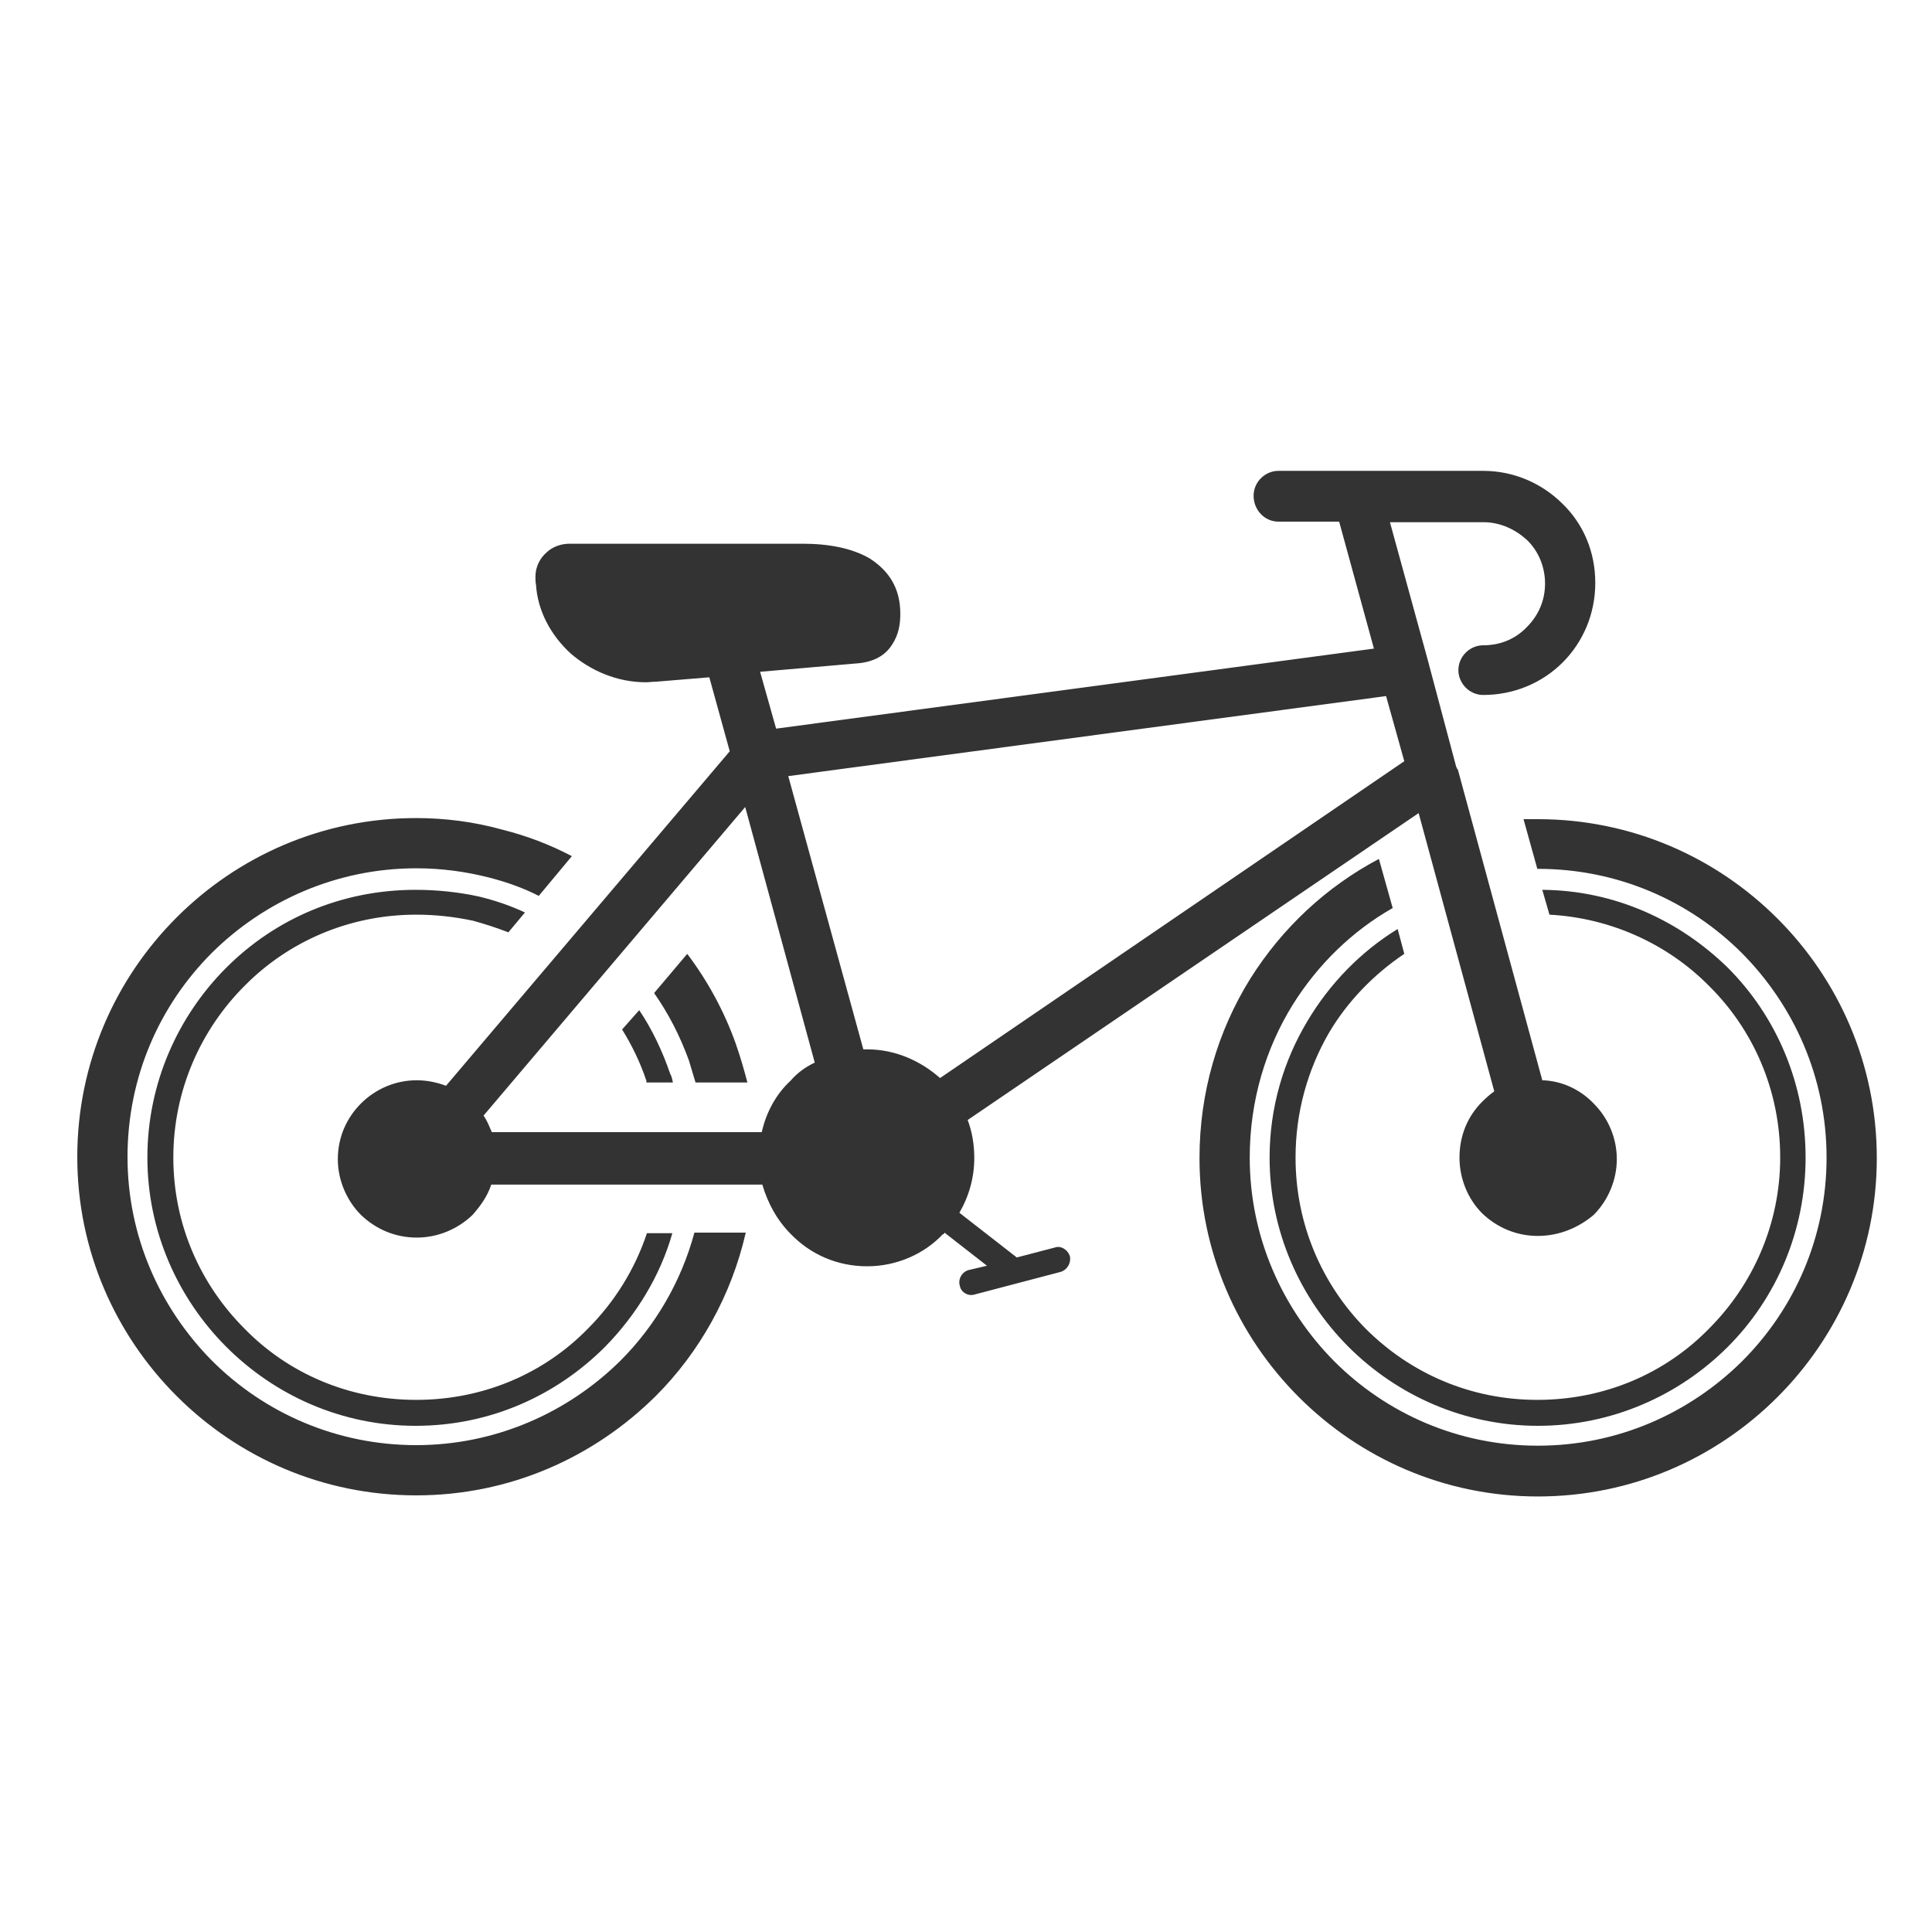
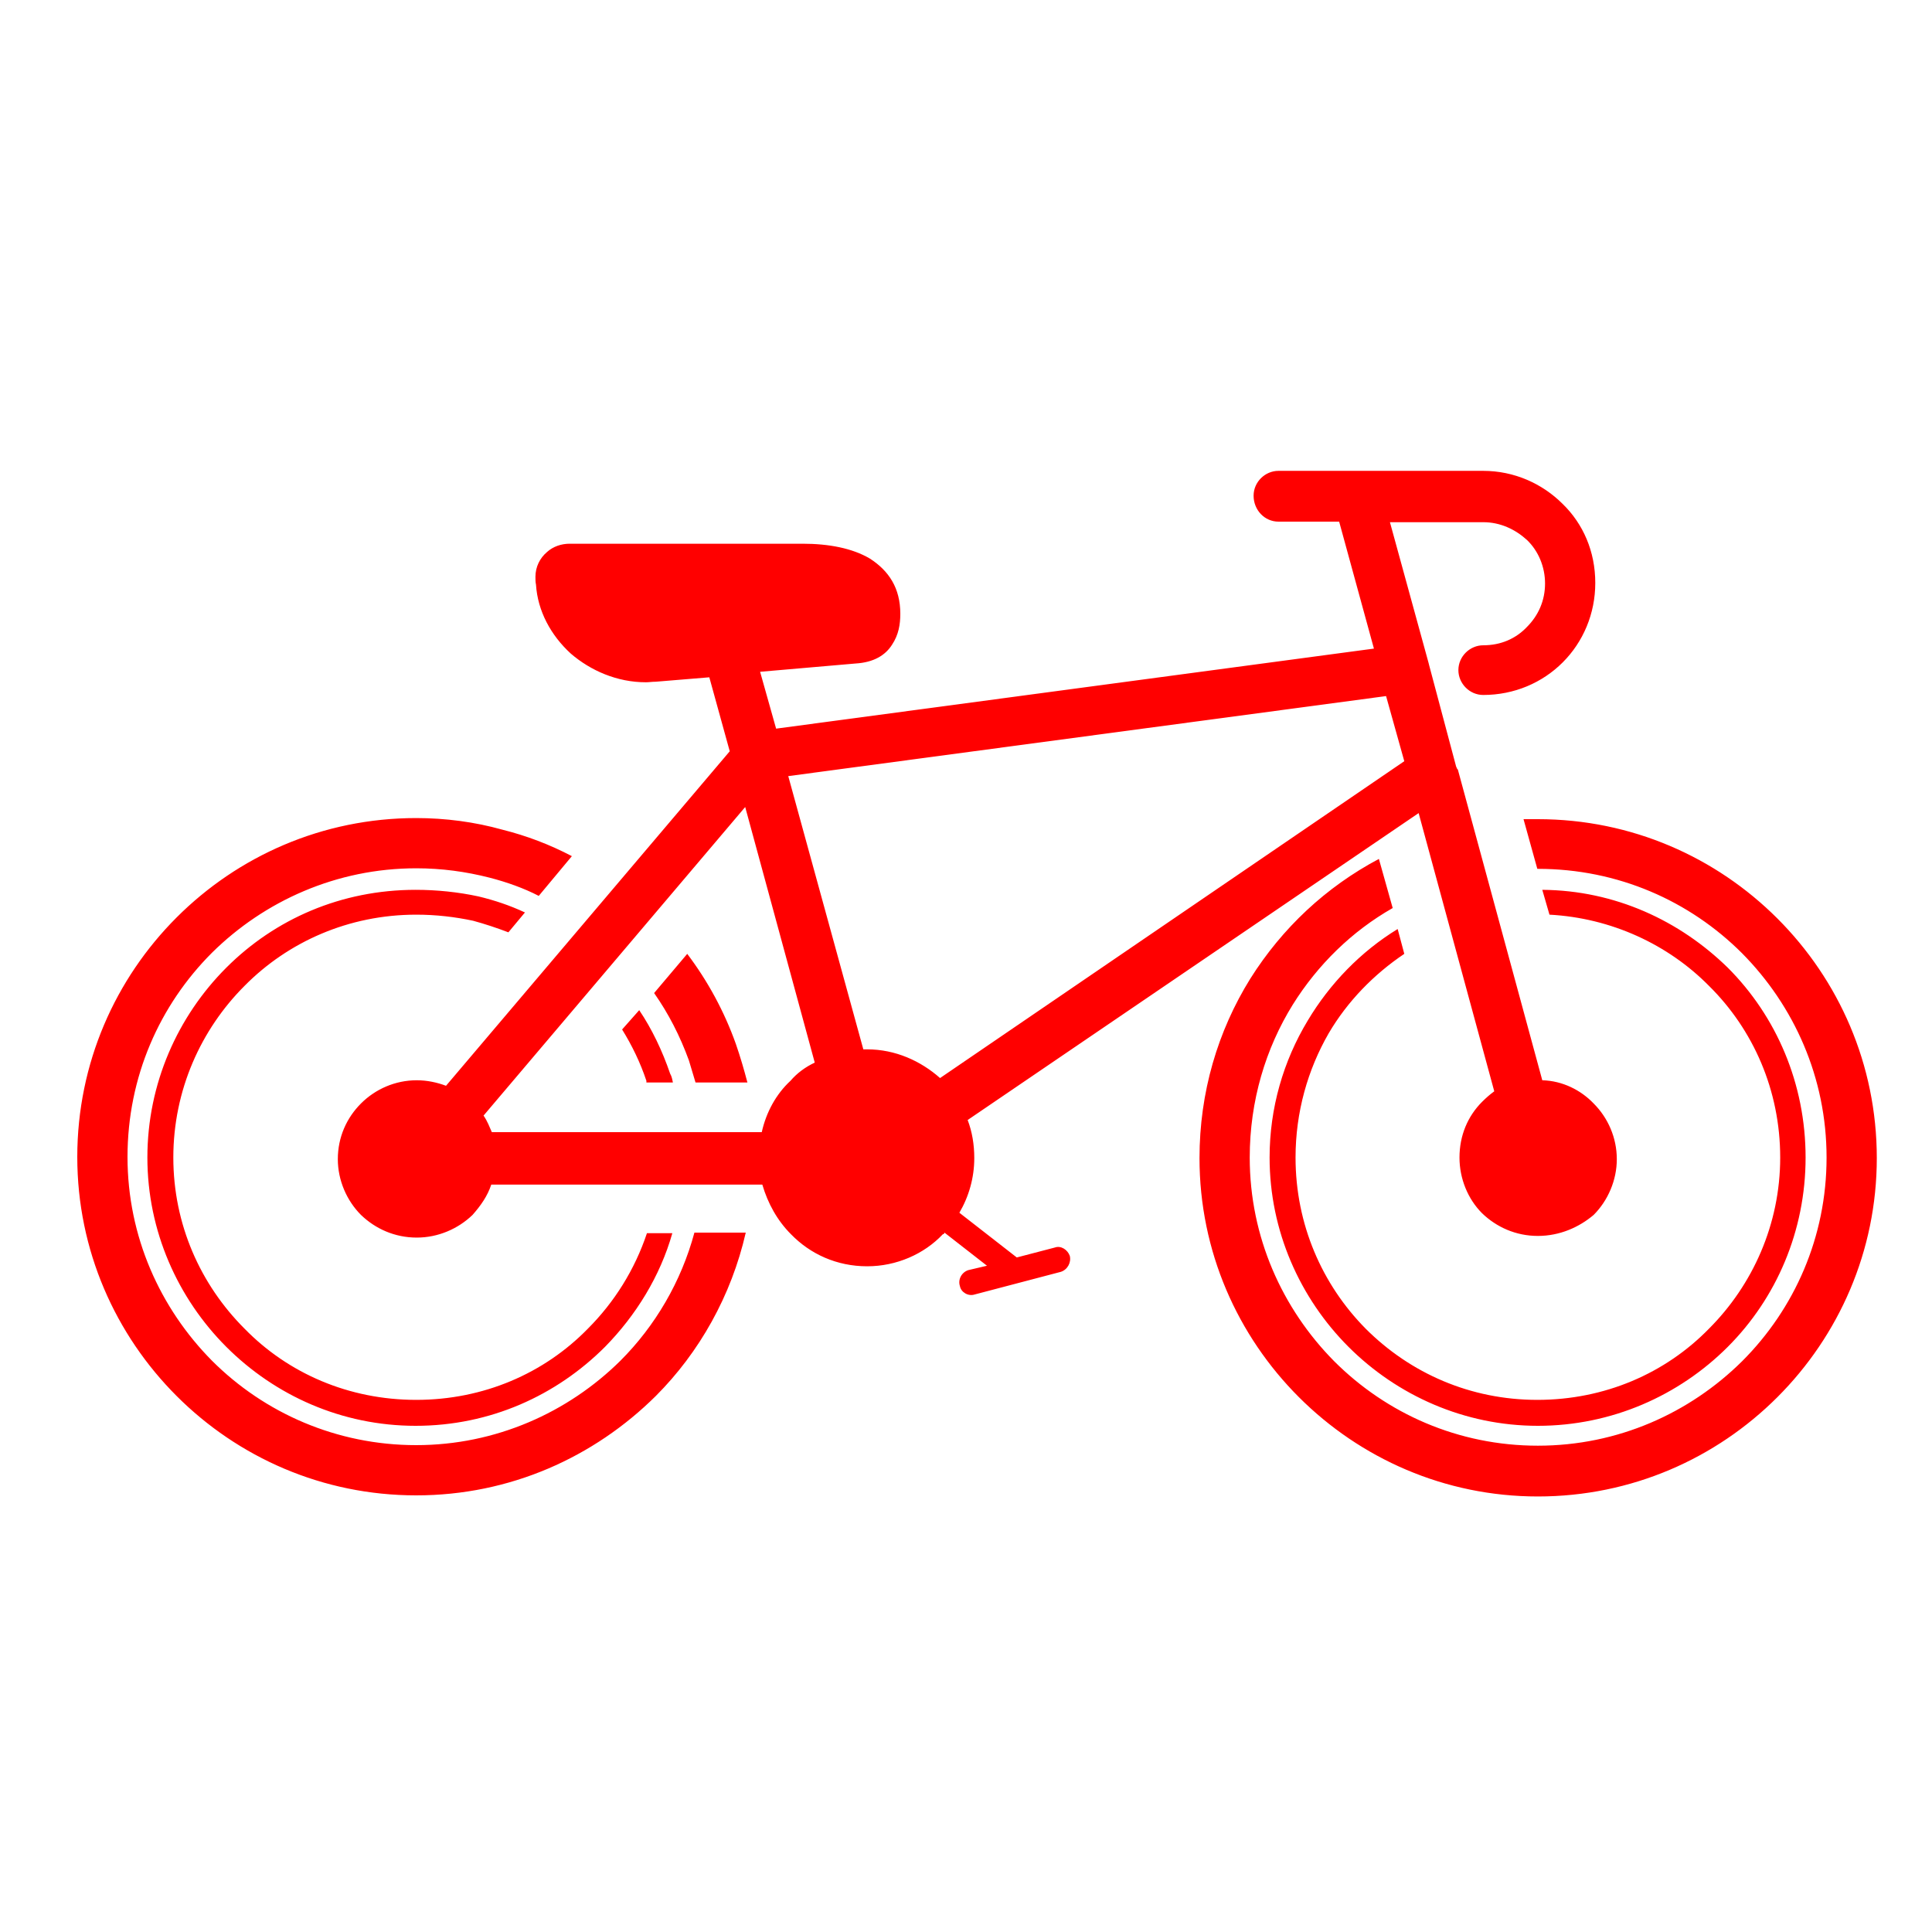
<svg xmlns="http://www.w3.org/2000/svg" version="1.1" id="Layer_1" x="0px" y="0px" viewBox="0 0 35 35" style="enable-background:new 0 0 35 35;" xml:space="preserve">
  <style type="text/css">
- 	.st0{fill:#333333;}
+ 	.st0{fill:#FF0000;}
</style>
  <path class="st0" d="M9.76,16.23c-0.27-0.14-0.58-0.25-0.89-0.33C8.44,15.79,8,15.73,7.54,15.73c-1.44,0-2.75,0.59-3.7,1.53  c-0.95,0.95-1.53,2.25-1.53,3.7c0,1.44,0.59,2.74,1.53,3.69c0.95,0.95,2.26,1.53,3.7,1.53s2.75-0.59,3.7-1.53  c0.63-0.63,1.1-1.43,1.34-2.32h0.93c-0.26,1.14-0.84,2.17-1.63,2.96c-1.12,1.11-2.64,1.8-4.34,1.8s-3.23-0.69-4.34-1.8  c-1.11-1.11-1.8-2.64-1.8-4.33c0-1.7,0.69-3.23,1.8-4.34s2.64-1.8,4.34-1.8c0.53,0,1.06,0.07,1.56,0.21  c0.44,0.11,0.86,0.27,1.26,0.48L9.76,16.23z M27.86,22.39c-0.4,0-0.75-0.16-1.01-0.41c-0.26-0.26-0.41-0.63-0.41-1.01  c0-0.4,0.15-0.75,0.41-1.01c0.07-0.07,0.15-0.14,0.22-0.19l-1.37-5.04l-8.17,5.56c0.08,0.21,0.12,0.44,0.12,0.69  c0,0.36-0.1,0.7-0.27,0.99l1.04,0.81l0.69-0.18c0.11-0.04,0.23,0.04,0.27,0.15c0.03,0.12-0.04,0.25-0.16,0.29l-1.56,0.41  c-0.12,0.04-0.25-0.04-0.27-0.15c-0.04-0.12,0.03-0.25,0.15-0.29l0.34-0.08l-0.77-0.6c0,0.01-0.01,0.03-0.03,0.03  c-0.34,0.36-0.84,0.58-1.37,0.58c-0.55,0-1.03-0.22-1.38-0.58c-0.25-0.25-0.42-0.56-0.52-0.9H8.9c-0.07,0.21-0.19,0.38-0.34,0.55  c-0.26,0.25-0.62,0.41-1.01,0.41c-0.4,0-0.75-0.16-1.01-0.41C6.28,21.75,6.12,21.38,6.12,21c0-0.4,0.16-0.75,0.42-1.01  s0.62-0.42,1.01-0.42c0.19,0,0.37,0.04,0.53,0.1l5.14-6.06l-0.37-1.34l-0.97,0.08c-0.07,0-0.12,0.01-0.18,0.01  c-0.52,0-1-0.21-1.36-0.52c-0.36-0.33-0.6-0.77-0.63-1.25c-0.01-0.04-0.01-0.1-0.01-0.14c0-0.18,0.08-0.34,0.21-0.45  c0.11-0.1,0.26-0.15,0.41-0.15h4.22c0.47,0,0.9,0.08,1.22,0.27c0.34,0.22,0.55,0.53,0.55,1c0,0.19-0.03,0.38-0.15,0.56  c-0.12,0.19-0.33,0.32-0.66,0.34l-1.73,0.15l0.29,1.03l10.83-1.45l-0.63-2.3h-1.1c-0.25,0-0.45-0.21-0.45-0.47  c0-0.25,0.21-0.45,0.45-0.45h3.71c0.56,0,1.07,0.23,1.44,0.6c0.37,0.36,0.59,0.86,0.59,1.43c0,0.56-0.22,1.07-0.59,1.44  c-0.37,0.37-0.88,0.59-1.44,0.59c-0.25,0-0.45-0.21-0.45-0.45c0-0.25,0.21-0.45,0.45-0.45c0.32,0,0.59-0.12,0.79-0.33  c0.21-0.21,0.33-0.48,0.33-0.79c0-0.3-0.12-0.59-0.33-0.79c-0.21-0.19-0.48-0.32-0.79-0.32h-1.69l0.7,2.55  c0,0.01,0.01,0.03,0.01,0.04l0.49,1.84c0.01,0.01,0.01,0.04,0.03,0.05l1.53,5.63c0.37,0.01,0.7,0.18,0.93,0.42  c0.26,0.26,0.42,0.62,0.42,1.01c0,0.38-0.16,0.75-0.42,1.01C28.61,22.23,28.26,22.39,27.86,22.39L27.86,22.39z M8.76,20.21  c0.07,0.1,0.11,0.21,0.15,0.3h4.89c0.08-0.36,0.26-0.69,0.52-0.93c0.12-0.14,0.27-0.25,0.44-0.33l-1.26-4.63L8.76,20.21z   M27.94,16.12c1.32,0.01,2.49,0.56,3.36,1.41c0.88,0.88,1.41,2.1,1.41,3.44c0,1.33-0.53,2.55-1.41,3.43  c-0.88,0.88-2.1,1.43-3.44,1.43c-1.33,0-2.55-0.55-3.43-1.43C23.55,23.52,23,22.3,23,20.97c0-0.9,0.25-1.75,0.69-2.48  c0.4-0.67,0.96-1.25,1.63-1.66l0.12,0.45c-0.55,0.37-1.03,0.86-1.37,1.44c-0.38,0.66-0.6,1.43-0.6,2.25c0,1.21,0.48,2.3,1.27,3.1  c0.81,0.81,1.9,1.29,3.11,1.29c1.22,0,2.32-0.48,3.11-1.29c0.79-0.79,1.29-1.89,1.29-3.1c0-1.22-0.49-2.32-1.29-3.11  c-0.74-0.75-1.77-1.23-2.89-1.29L27.94,16.12z M15.64,19.01c0.01,0,0.04,0,0.07,0c0.51,0,0.97,0.21,1.32,0.52l8.41-5.74l-0.33-1.18  l-10.83,1.45L15.64,19.01z M25.23,16.45c-0.74,0.42-1.36,1.03-1.81,1.75c-0.49,0.79-0.78,1.74-0.78,2.77c0,1.44,0.59,2.74,1.53,3.69  c0.95,0.95,2.25,1.53,3.69,1.53c1.45,0,2.75-0.59,3.7-1.53c0.95-0.95,1.53-2.25,1.53-3.69c0-1.45-0.59-2.75-1.53-3.7  c-0.95-0.95-2.25-1.53-3.7-1.53h-0.01l-0.25-0.9h0.03c0.1,0,0.18,0,0.23,0c1.7,0,3.23,0.69,4.34,1.8c1.11,1.11,1.8,2.64,1.8,4.34  c0,1.69-0.69,3.22-1.8,4.33s-2.64,1.8-4.34,1.8c-1.69,0-3.22-0.69-4.33-1.8c-1.11-1.11-1.8-2.64-1.8-4.33c0-1.19,0.33-2.3,0.92-3.25  c0.58-0.92,1.37-1.66,2.33-2.17L25.23,16.45z M11.58,18.3c0.23,0.34,0.42,0.74,0.56,1.15c0.03,0.05,0.04,0.11,0.05,0.16h-0.48v-0.03  c-0.11-0.33-0.26-0.64-0.44-0.93L11.58,18.3z M12.18,22.34c-0.22,0.78-0.66,1.49-1.22,2.06c-0.88,0.88-2.08,1.43-3.43,1.43  c-1.34,0-2.55-0.55-3.43-1.43c-0.88-0.88-1.43-2.1-1.43-3.43c0-1.34,0.55-2.56,1.43-3.44c0.88-0.88,2.08-1.41,3.43-1.41  c0.38,0,0.77,0.04,1.14,0.12c0.29,0.07,0.56,0.16,0.84,0.29l-0.3,0.36C9,16.81,8.79,16.74,8.57,16.68  c-0.33-0.07-0.67-0.11-1.03-0.11c-1.22,0-2.32,0.49-3.11,1.29c-0.79,0.79-1.29,1.89-1.29,3.11c0,1.21,0.49,2.3,1.29,3.1  c0.79,0.81,1.89,1.29,3.11,1.29s2.32-0.48,3.11-1.29c0.48-0.48,0.85-1.07,1.07-1.73H12.18z M12.6,19.61  c-0.04-0.14-0.08-0.26-0.12-0.4c-0.16-0.44-0.37-0.85-0.63-1.22l0.6-0.71c0.37,0.49,0.67,1.04,0.88,1.63  c0.08,0.23,0.15,0.47,0.21,0.7C13.54,19.61,12.6,19.61,12.6,19.61z" />
</svg>
